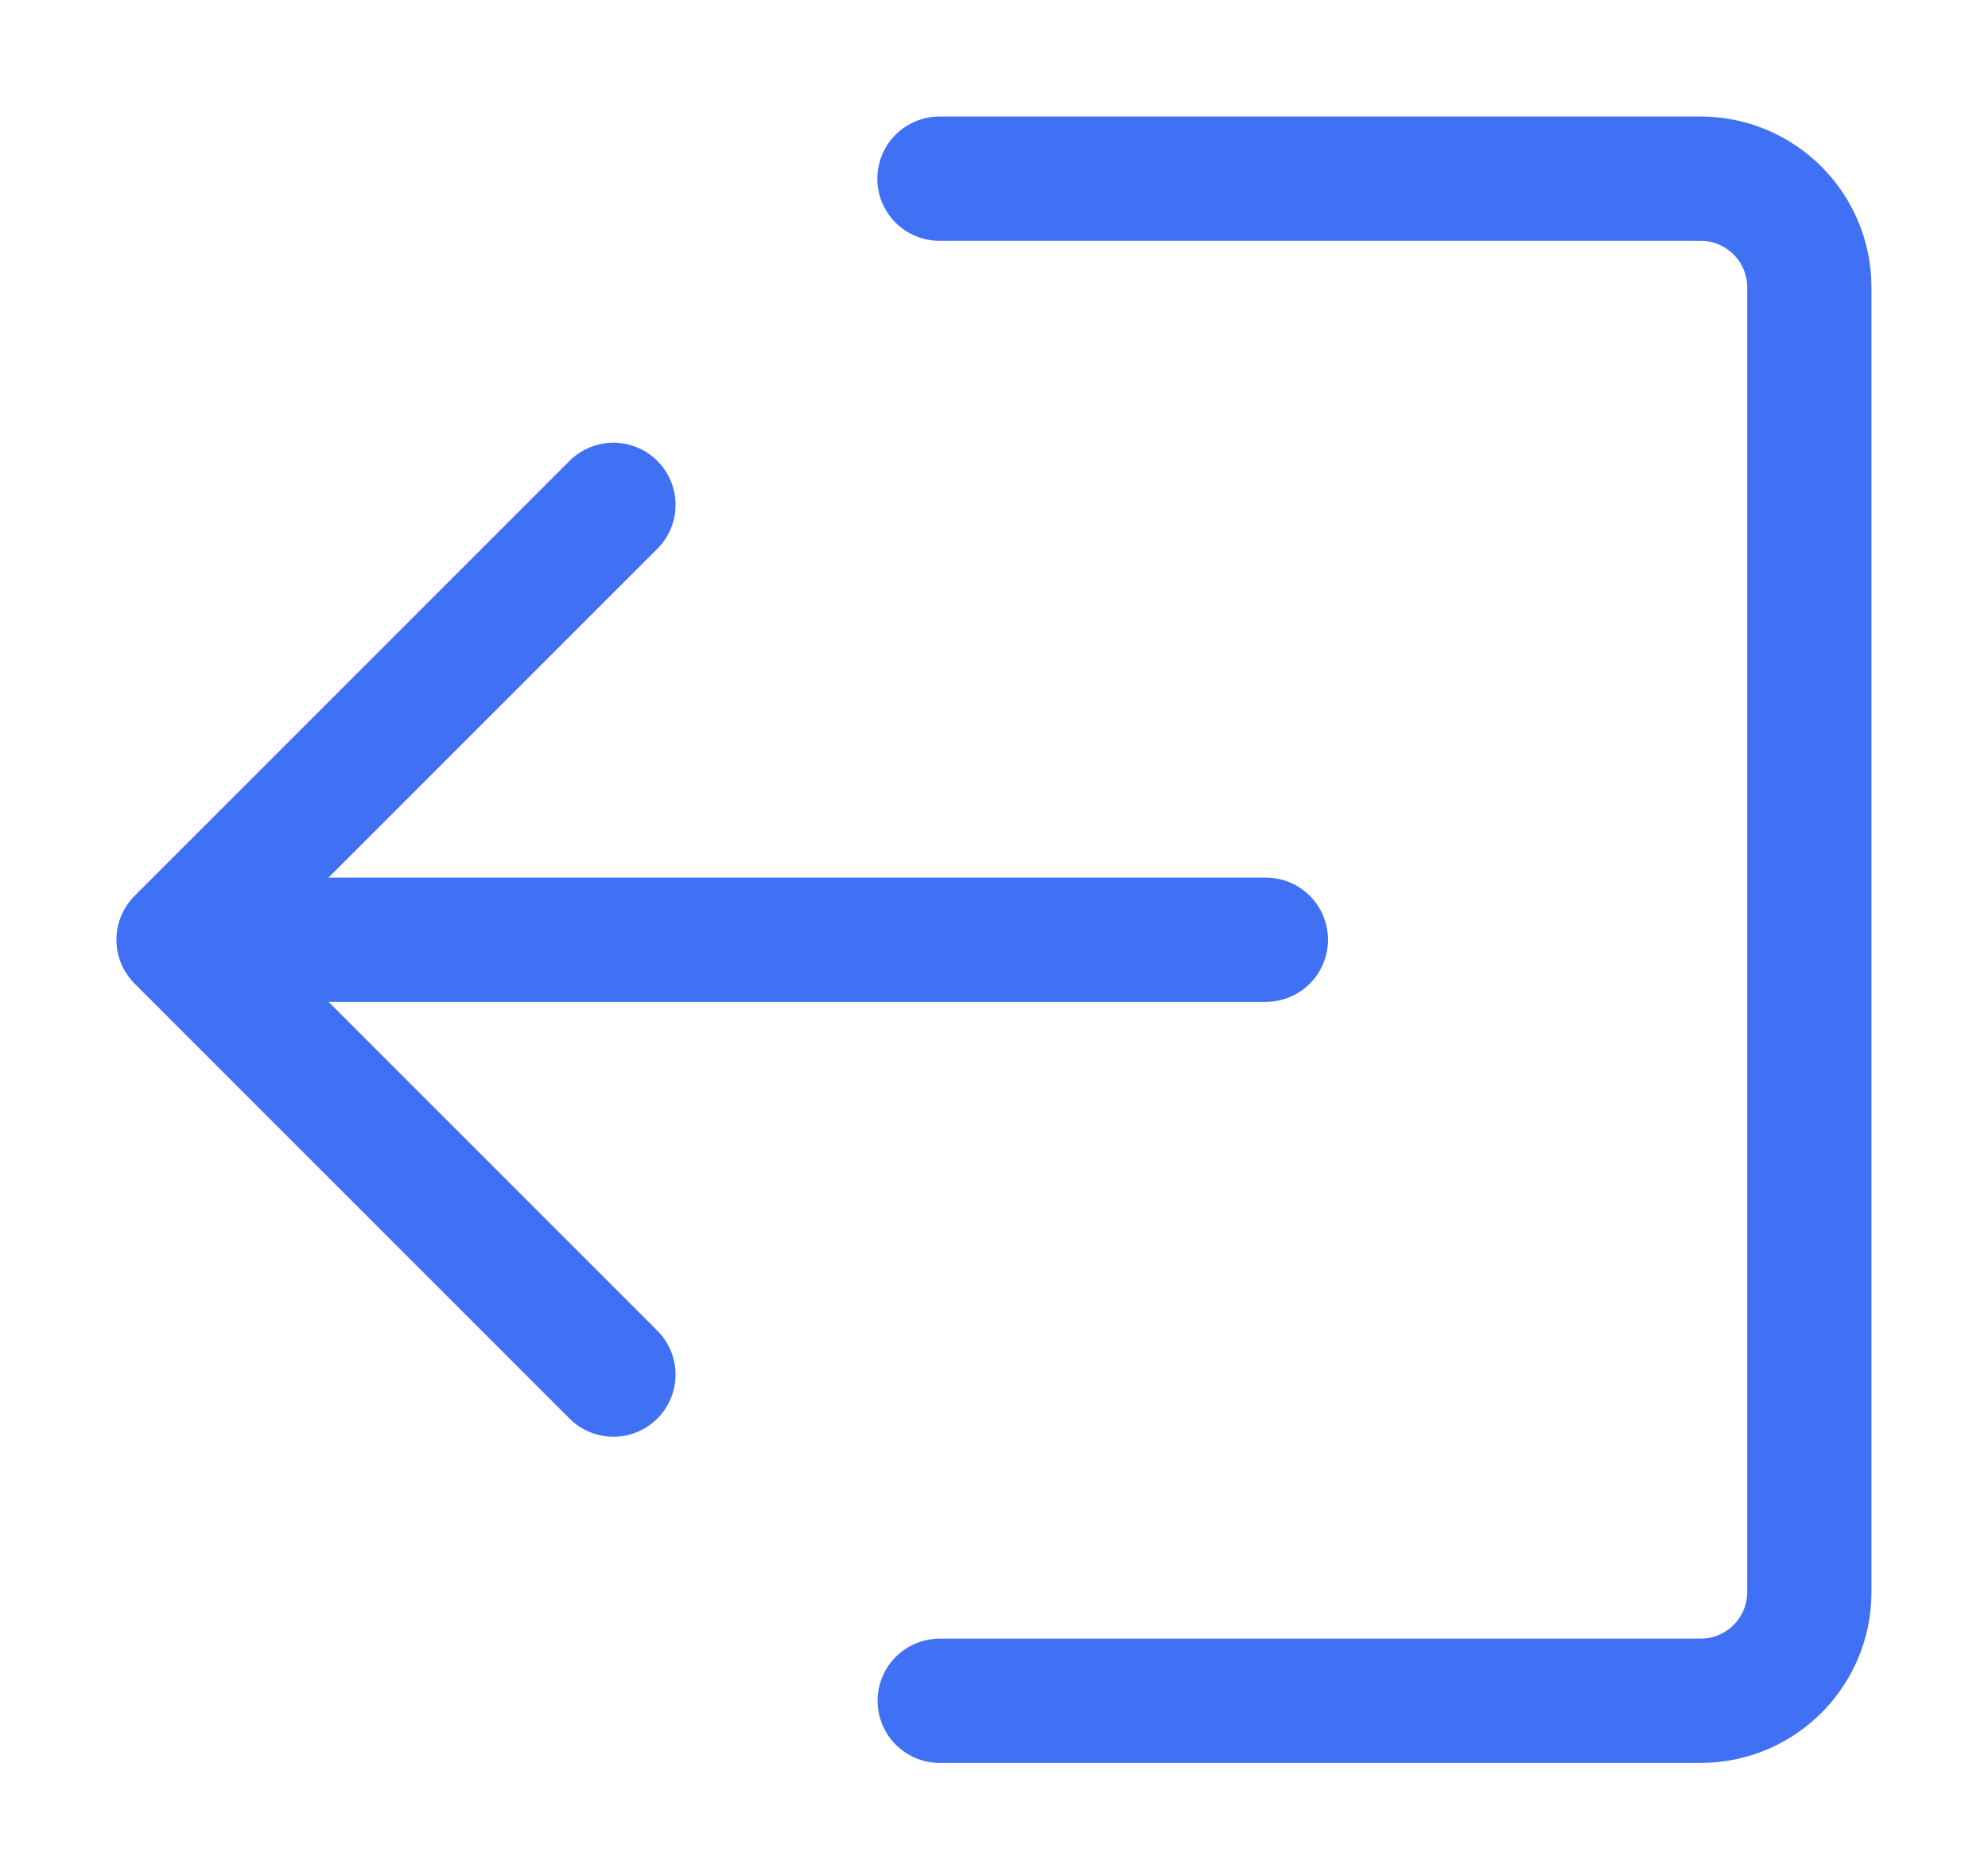
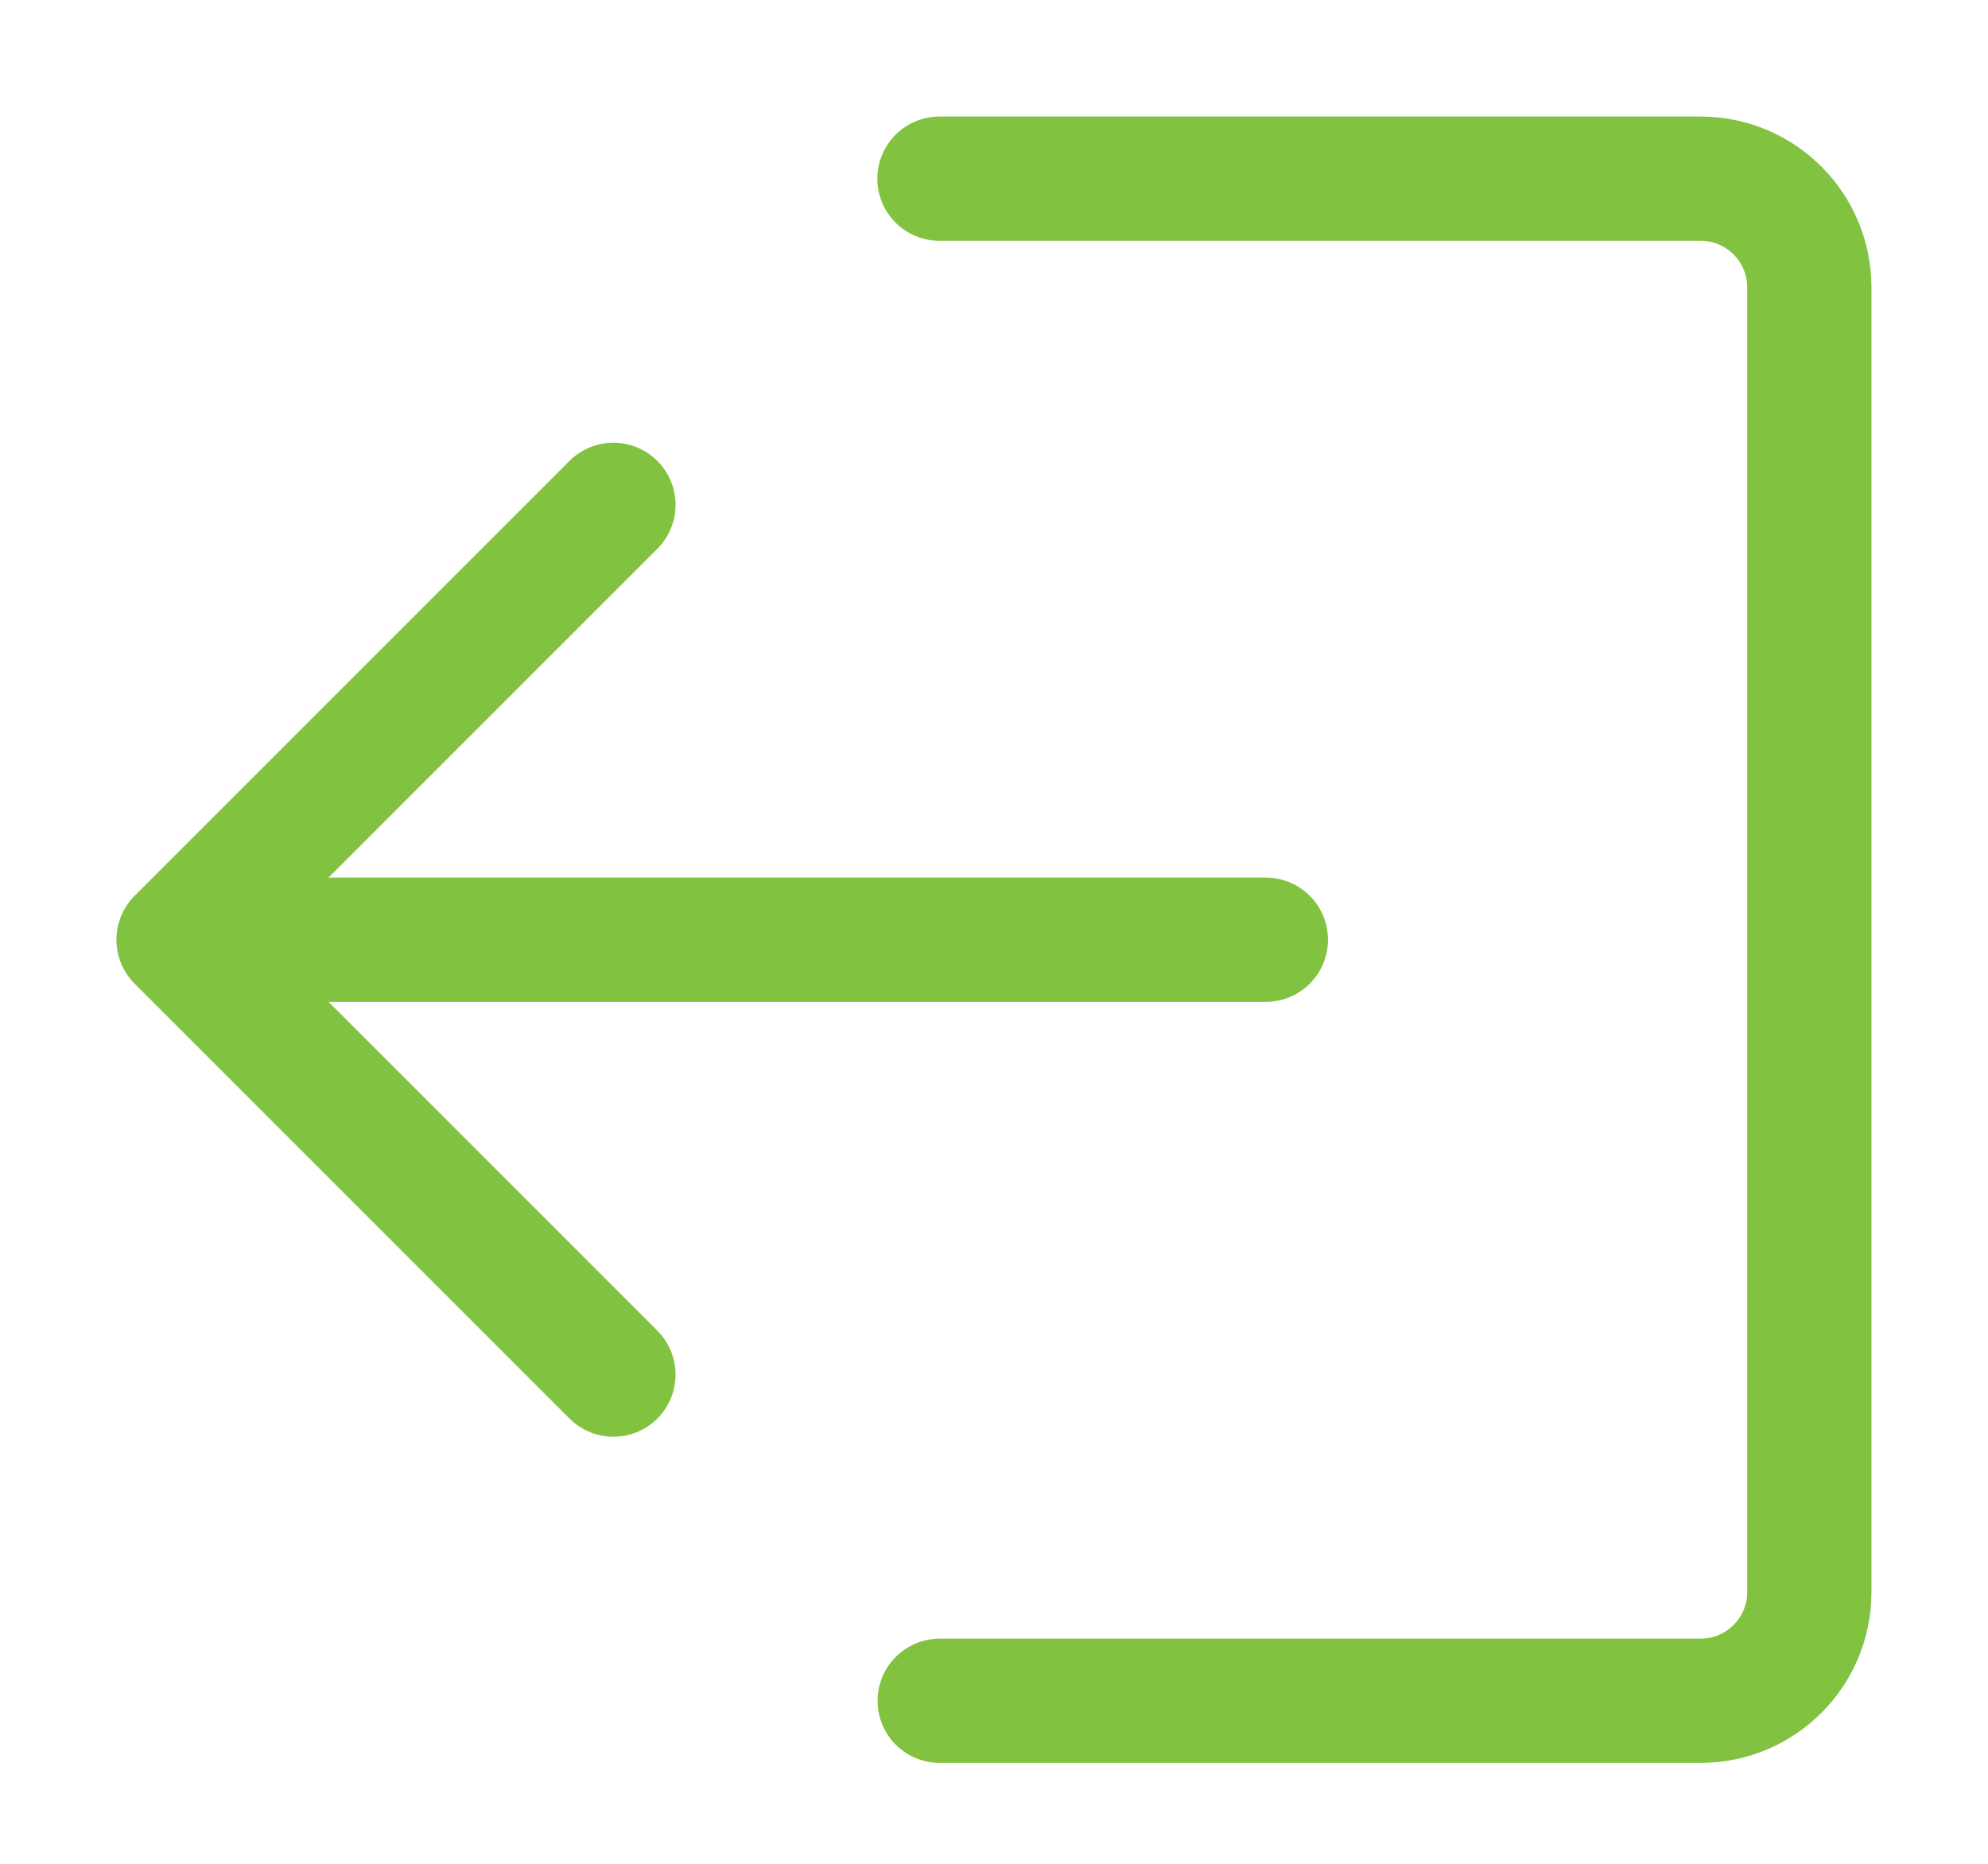
<svg xmlns="http://www.w3.org/2000/svg" width="16" height="15">
-   <g fill="none" fill-rule="evenodd" stroke="#4070f4" stroke-linecap="round" stroke-linejoin="round">
+   <g fill="none" fill-rule="evenodd" stroke="#81c341" stroke-linecap="round" stroke-linejoin="round">
    <path d="M10.188 7.563h-8.75M4.937 4.063l-3.5 3.5 3.5 3.5M7.563 13.688h6.125a.875.875 0 0 0 .874-.876v-10.5a.875.875 0 0 0-.874-.874H7.561" />
  </g>
</svg>
